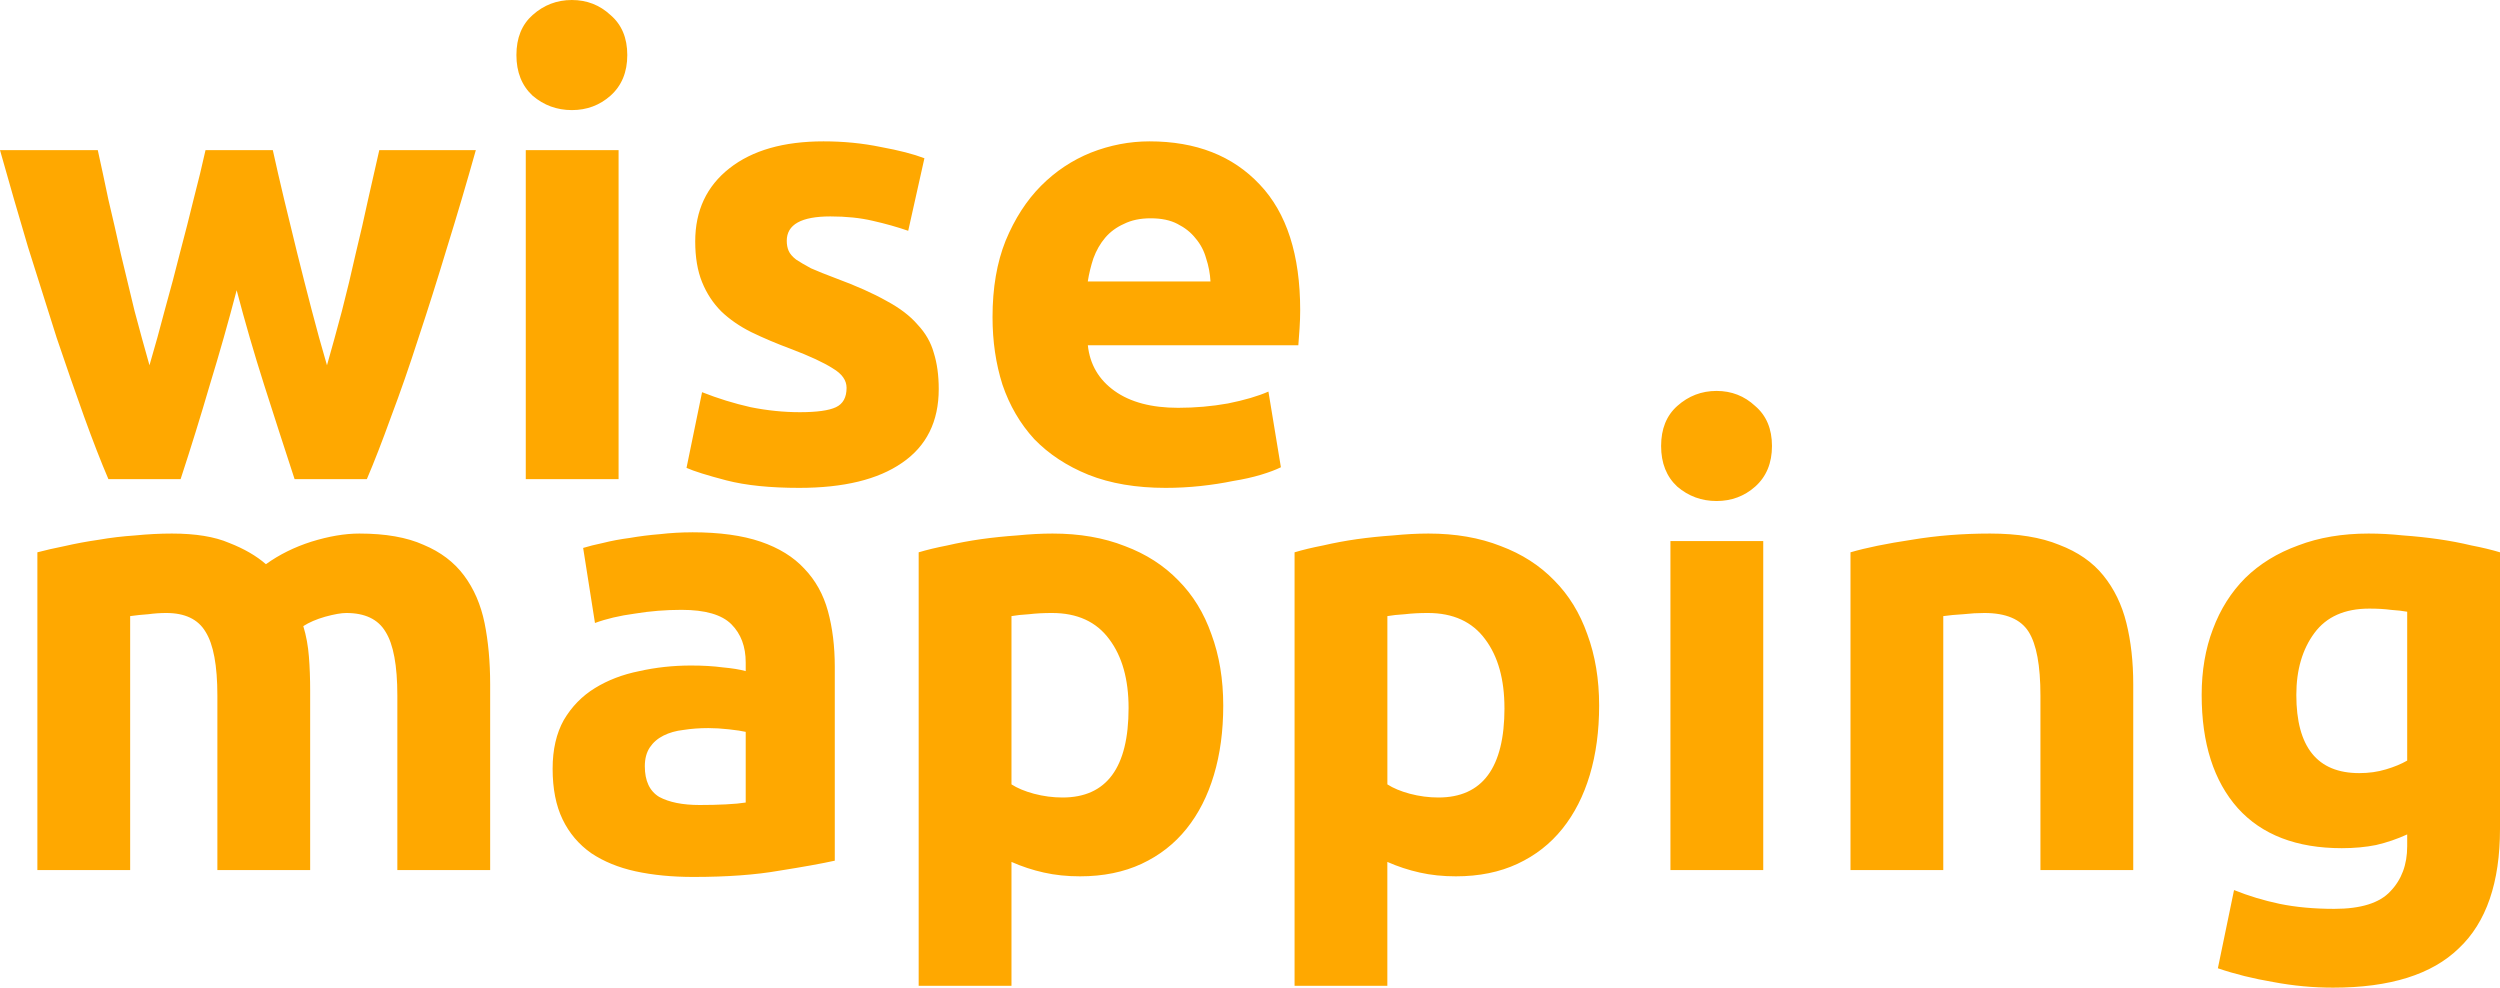
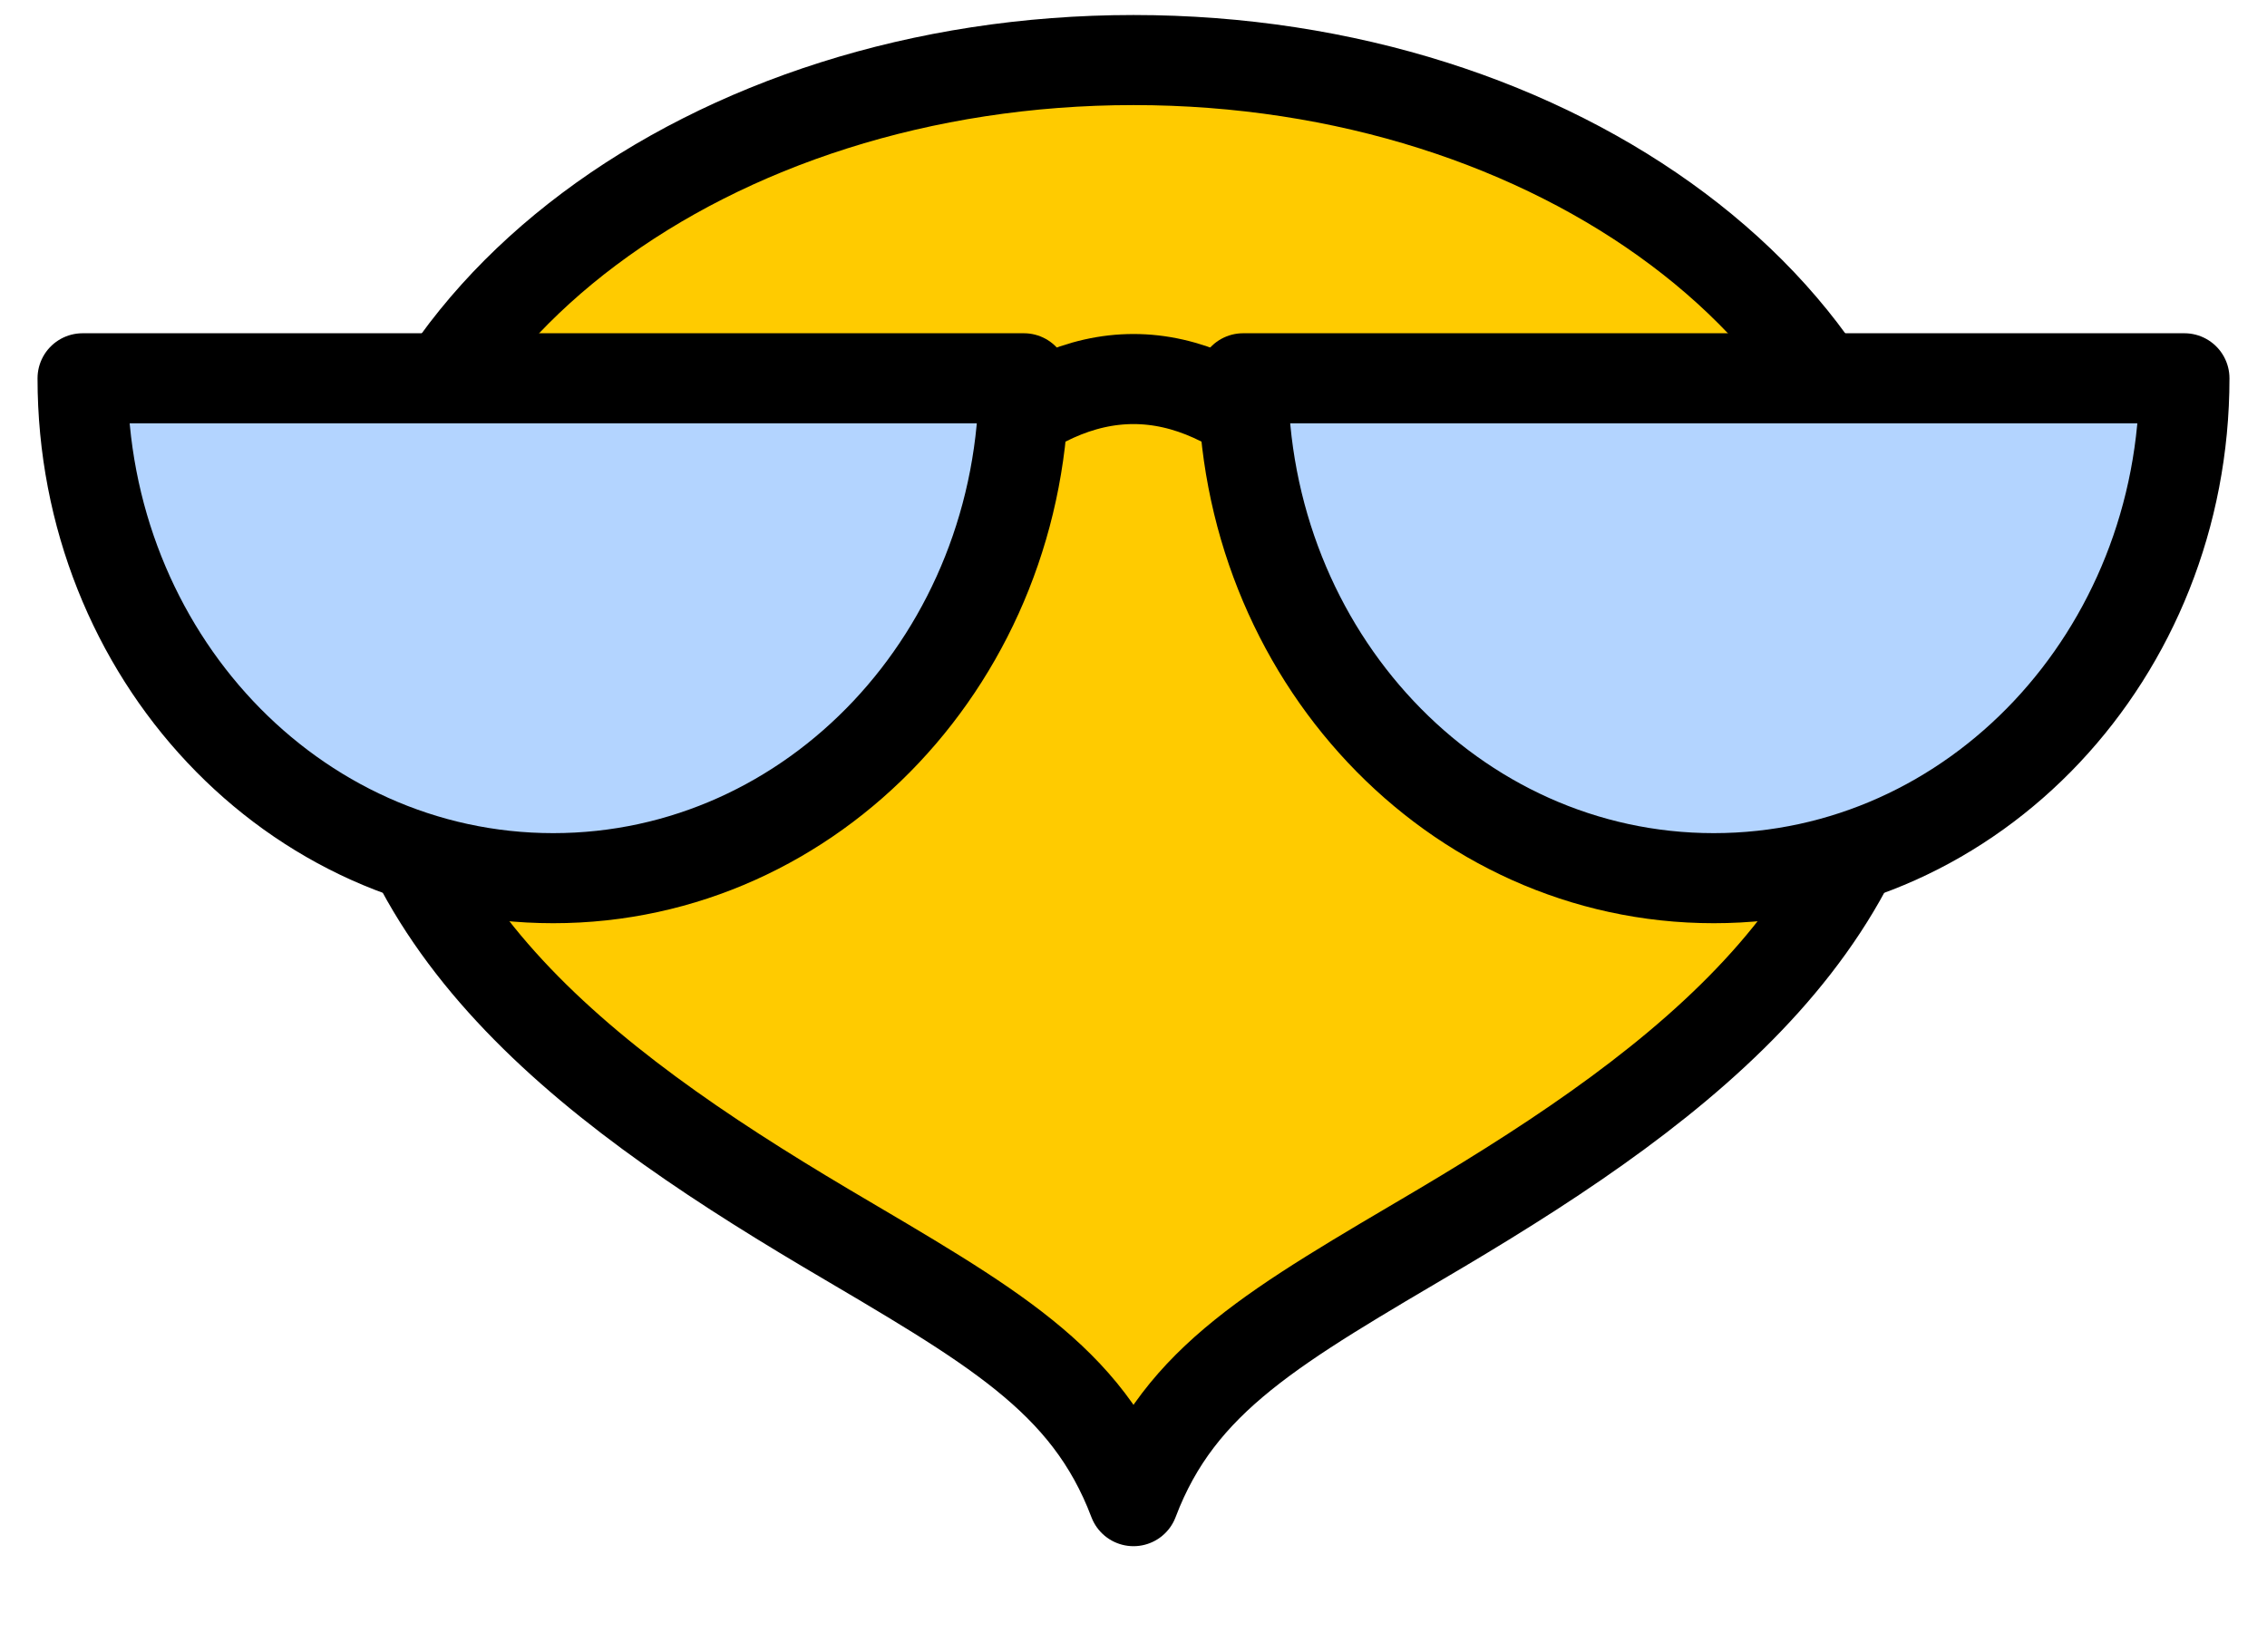
- <svg xmlns="http://www.w3.org/2000/svg" width="81" height="32" fill="none" viewBox="0 0 81 32">
-   <path fill="#ffa800" d="M7.668 9.403C7.4 10.43 7.11 11.45 6.8 12.463c-.296 1.014-.612 2.034-.948 3.06h-2.34c-.243-.567-.505-1.242-.788-2.026-.282-.784-.578-1.635-.888-2.553-.296-.933-.605-1.912-.928-2.939C.598 6.965.296 5.918 0 4.864h3.168c.108.486.222 1.02.343 1.6.135.568.27 1.156.404 1.764.148.608.296 1.223.444 1.844.161.608.323 1.196.484 1.763.175-.594.343-1.202.505-1.824.174-.621.336-1.23.484-1.824.161-.608.31-1.188.444-1.742.148-.568.276-1.095.383-1.581h2.18c.107.486.228 1.013.363 1.58l.424 1.743c.148.595.302 1.203.464 1.824.161.622.33 1.23.504 1.824.162-.567.323-1.155.485-1.763.16-.621.309-1.236.443-1.844.148-.608.283-1.196.404-1.763.134-.581.256-1.115.363-1.601h3.128c-.296 1.054-.605 2.1-.928 3.141-.31 1.027-.619 2.006-.929 2.939-.295.918-.591 1.77-.887 2.553-.283.784-.545 1.46-.787 2.027H9.545c-.336-1.027-.666-2.047-.989-3.06-.323-1.014-.619-2.034-.888-3.06zM20.042 15.524h-3.007V4.864h3.007v10.66zm.282-13.74c0 .553-.181.992-.545 1.317-.35.31-.766.466-1.25.466-.485 0-.909-.156-1.272-.466-.35-.325-.525-.764-.525-1.318s.175-.986.525-1.297C17.62.162 18.044 0 18.528 0c.485 0 .902.162 1.251.486.364.311.545.743.545 1.297zM25.915 13.355c.552 0 .942-.054 1.17-.162.23-.108.344-.317.344-.628 0-.243-.148-.453-.444-.628-.296-.19-.747-.399-1.352-.629-.471-.175-.902-.358-1.292-.547-.377-.189-.7-.412-.968-.668-.27-.27-.478-.588-.626-.953-.148-.365-.222-.804-.222-1.317 0-1 .37-1.79 1.11-2.371.74-.581 1.755-.872 3.047-.872.646 0 1.265.06 1.857.183.591.108 1.062.23 1.412.364l-.525 2.351c-.35-.121-.733-.23-1.15-.324-.403-.095-.86-.142-1.372-.142-.942 0-1.413.263-1.413.79 0 .122.02.23.061.325.04.094.121.189.242.283.121.081.283.176.484.284.216.095.485.203.808.324.659.244 1.204.487 1.634.73.43.23.767.486 1.01.77.255.27.43.574.524.912.107.338.161.73.161 1.175 0 1.054-.397 1.851-1.19 2.392-.78.54-1.89.81-3.33.81-.942 0-1.729-.08-2.361-.243-.619-.162-1.05-.297-1.291-.405l.504-2.452c.511.202 1.036.365 1.574.486.538.108 1.07.162 1.594.162zM32.158 10.275c0-.946.141-1.77.423-2.473.296-.716.68-1.31 1.15-1.783.472-.473 1.01-.83 1.615-1.074.619-.243 1.251-.365 1.897-.365 1.507 0 2.697.466 3.572 1.398.874.92 1.311 2.277 1.311 4.074 0 .176-.006.372-.02.588-.013.202-.027.385-.04.547h-6.82c.066.621.356 1.115.867 1.48.511.364 1.197.546 2.058.546.552 0 1.09-.047 1.614-.141.539-.108.976-.237 1.312-.385l.404 2.452c-.162.08-.377.162-.646.243-.269.081-.572.149-.908.203-.323.067-.673.121-1.05.162-.376.04-.753.06-1.13.06-.955 0-1.789-.141-2.502-.425-.7-.284-1.284-.669-1.755-1.155-.458-.5-.8-1.088-1.03-1.763-.215-.676-.322-1.405-.322-2.19zM39.22 9.12c-.014-.257-.061-.507-.142-.75-.067-.243-.181-.46-.343-.649-.148-.189-.343-.344-.585-.466-.229-.121-.518-.182-.868-.182-.336 0-.625.06-.867.182-.243.108-.444.257-.606.446-.161.19-.289.412-.383.669-.08.243-.142.493-.182.75h3.976zM7.043 22.536c0-.973-.128-1.662-.384-2.067-.242-.406-.666-.608-1.271-.608-.188 0-.384.013-.585.04-.202.014-.397.034-.586.061v8.228H1.211V17.895c.255-.068.551-.135.888-.203.35-.08.713-.148 1.09-.202.39-.068.786-.115 1.19-.142.404-.04.8-.061 1.19-.061.767 0 1.386.101 1.857.304.484.189.881.419 1.19.689.431-.31.922-.554 1.474-.73.565-.175 1.083-.263 1.553-.263.848 0 1.54.122 2.079.365.552.23.989.56 1.312.993.322.432.544.945.666 1.54.12.594.181 1.256.181 1.986v6.019h-3.007v-5.654c0-.973-.127-1.662-.383-2.067-.242-.406-.666-.608-1.271-.608-.162 0-.39.04-.686.121-.283.081-.518.183-.707.304.095.311.155.642.182.993.027.338.04.703.04 1.095v5.816H7.043v-5.654zM22.668 26.082c.296 0 .578-.006.847-.02.27-.013.484-.034.646-.06v-2.29c-.121-.028-.303-.055-.545-.082-.242-.027-.464-.04-.666-.04-.282 0-.552.02-.807.06-.242.027-.457.088-.646.183-.188.094-.336.223-.444.385-.107.162-.161.365-.161.608 0 .473.155.804.464.993.323.175.76.263 1.312.263zm-.243-8.836c.888 0 1.628.102 2.22.304.592.203 1.063.494 1.413.872.363.378.619.837.767 1.378.148.54.222 1.142.222 1.803v6.283c-.431.095-1.03.203-1.797.324-.766.135-1.695.203-2.784.203-.686 0-1.312-.06-1.877-.183-.551-.121-1.029-.317-1.433-.587-.403-.284-.713-.649-.928-1.095-.215-.445-.323-.993-.323-1.641 0-.622.121-1.148.363-1.58.256-.433.592-.778 1.01-1.034.417-.257.894-.44 1.432-.548.538-.121 1.097-.182 1.675-.182.39 0 .733.02 1.03.06.309.028.558.068.746.122v-.283c0-.514-.155-.926-.464-1.236-.31-.311-.848-.467-1.615-.467-.51 0-1.015.04-1.513.122-.498.067-.928.169-1.292.304l-.383-2.432c.175-.054.39-.108.646-.162.269-.068.558-.122.867-.162.31-.054.633-.095.97-.122.349-.04.699-.06 1.048-.06zM36.566 22.941c0-.932-.209-1.675-.626-2.23-.417-.567-1.036-.85-1.856-.85-.27 0-.518.013-.747.04-.229.014-.417.034-.565.061v5.452c.188.121.43.223.727.303.309.082.618.122.928.122 1.426 0 2.139-.966 2.139-2.898zm3.067-.081c0 .824-.1 1.574-.303 2.25-.201.675-.497 1.256-.887 1.742-.39.487-.875.865-1.453 1.135-.579.27-1.245.406-1.998.406-.417 0-.807-.04-1.17-.122-.364-.081-.714-.196-1.05-.345v4.013h-3.007V17.895c.27-.081.579-.155.929-.223.35-.081.713-.149 1.09-.203.39-.054.78-.094 1.17-.121.403-.04.787-.061 1.15-.061.874 0 1.655.135 2.34.405.687.257 1.265.628 1.736 1.115.471.473.828 1.054 1.07 1.743.255.689.383 1.459.383 2.31zM48.744 22.941c0-.932-.208-1.675-.625-2.23-.417-.567-1.036-.85-1.857-.85-.269 0-.518.013-.746.04-.229.014-.417.034-.565.061v5.452c.188.121.43.223.726.303.31.082.619.122.928.122 1.426 0 2.14-.966 2.14-2.898zm3.068-.081c0 .824-.101 1.574-.303 2.25-.202.675-.498 1.256-.888 1.742-.39.487-.874.865-1.453 1.135-.578.27-1.244.406-1.998.406-.417 0-.807-.04-1.17-.122-.363-.081-.713-.196-1.05-.345v4.013h-3.006V17.895c.269-.081.578-.155.928-.223.35-.081.713-.149 1.09-.203.39-.054.78-.094 1.17-.121.404-.04.787-.061 1.15-.061.875 0 1.655.135 2.341.405.686.257 1.265.628 1.736 1.115.47.473.827 1.054 1.07 1.743.255.689.383 1.459.383 2.31zM57.13 28.19h-3.008V17.53h3.007v10.66zm.282-13.74c0 .554-.182.993-.545 1.317-.35.31-.767.466-1.251.466-.484 0-.908-.155-1.272-.466-.35-.324-.524-.763-.524-1.317 0-.554.175-.987.524-1.297.364-.325.788-.487 1.272-.487s.901.162 1.25.487c.364.31.546.743.546 1.297zM59.956 17.895c.51-.149 1.17-.284 1.977-.405.807-.136 1.655-.203 2.543-.203.901 0 1.648.122 2.24.365.605.23 1.083.56 1.432.993.35.432.6.945.747 1.54.148.594.222 1.256.222 1.986v6.019H66.11v-5.654c0-.973-.127-1.662-.383-2.067-.256-.406-.733-.608-1.433-.608-.215 0-.444.013-.686.04-.242.014-.457.034-.646.061v8.228h-3.006V17.895zM74.401 22.515c0 1.69.68 2.534 2.038 2.534.31 0 .6-.04.868-.122.27-.08.498-.175.686-.284V19.82c-.148-.027-.323-.047-.524-.06-.202-.028-.438-.041-.707-.041-.793 0-1.385.263-1.775.79-.39.527-.586 1.196-.586 2.006zM81 26.852c0 1.743-.444 3.034-1.332 3.871-.874.851-2.233 1.277-4.076 1.277-.646 0-1.291-.06-1.937-.182-.646-.109-1.245-.257-1.796-.446l.524-2.534c.471.19.962.338 1.474.446.524.108 1.116.163 1.775.163.861 0 1.467-.19 1.816-.568.364-.378.545-.865.545-1.46v-.384c-.323.148-.659.263-1.009.344-.336.068-.706.102-1.11.102-1.466 0-2.59-.433-3.37-1.297-.78-.879-1.17-2.101-1.17-3.669 0-.783.121-1.492.363-2.127.242-.649.592-1.203 1.05-1.662.47-.46 1.042-.81 1.715-1.054.672-.257 1.433-.385 2.28-.385.363 0 .733.02 1.11.06.39.028.774.068 1.15.122.377.054.733.122 1.07.203.35.067.659.142.928.223v8.957z" />
+ <svg xmlns="http://www.w3.org/2000/svg" viewBox="0 0 1510 1100">
+   <g stroke="#000000" stroke-width="60" stroke-linejoin="round" stroke-linecap="round">
+     <path d="M755 40 C1038 40 1268 212 1268 425 C1268 610 1125 720 960 818 C850 883 786 918 755 1000 C724 918 660 883 550 818 C385 720 242 610 242 425 C242 212 472 40 755 40 Z" fill="#FFCB00" />
+     <path d="M650 300 Q755 205 860 300" fill="none" />
+     <path d="M55 252 H682 C682 436 542 585 368.5 585 C195 585 55 436 55 252 Z M828 252 H1455 C1455 436 1315 585 1141.5 585 C968 585 828 436 828 252 Z" fill="#B3D4FF" />
+   </g>
</svg>
